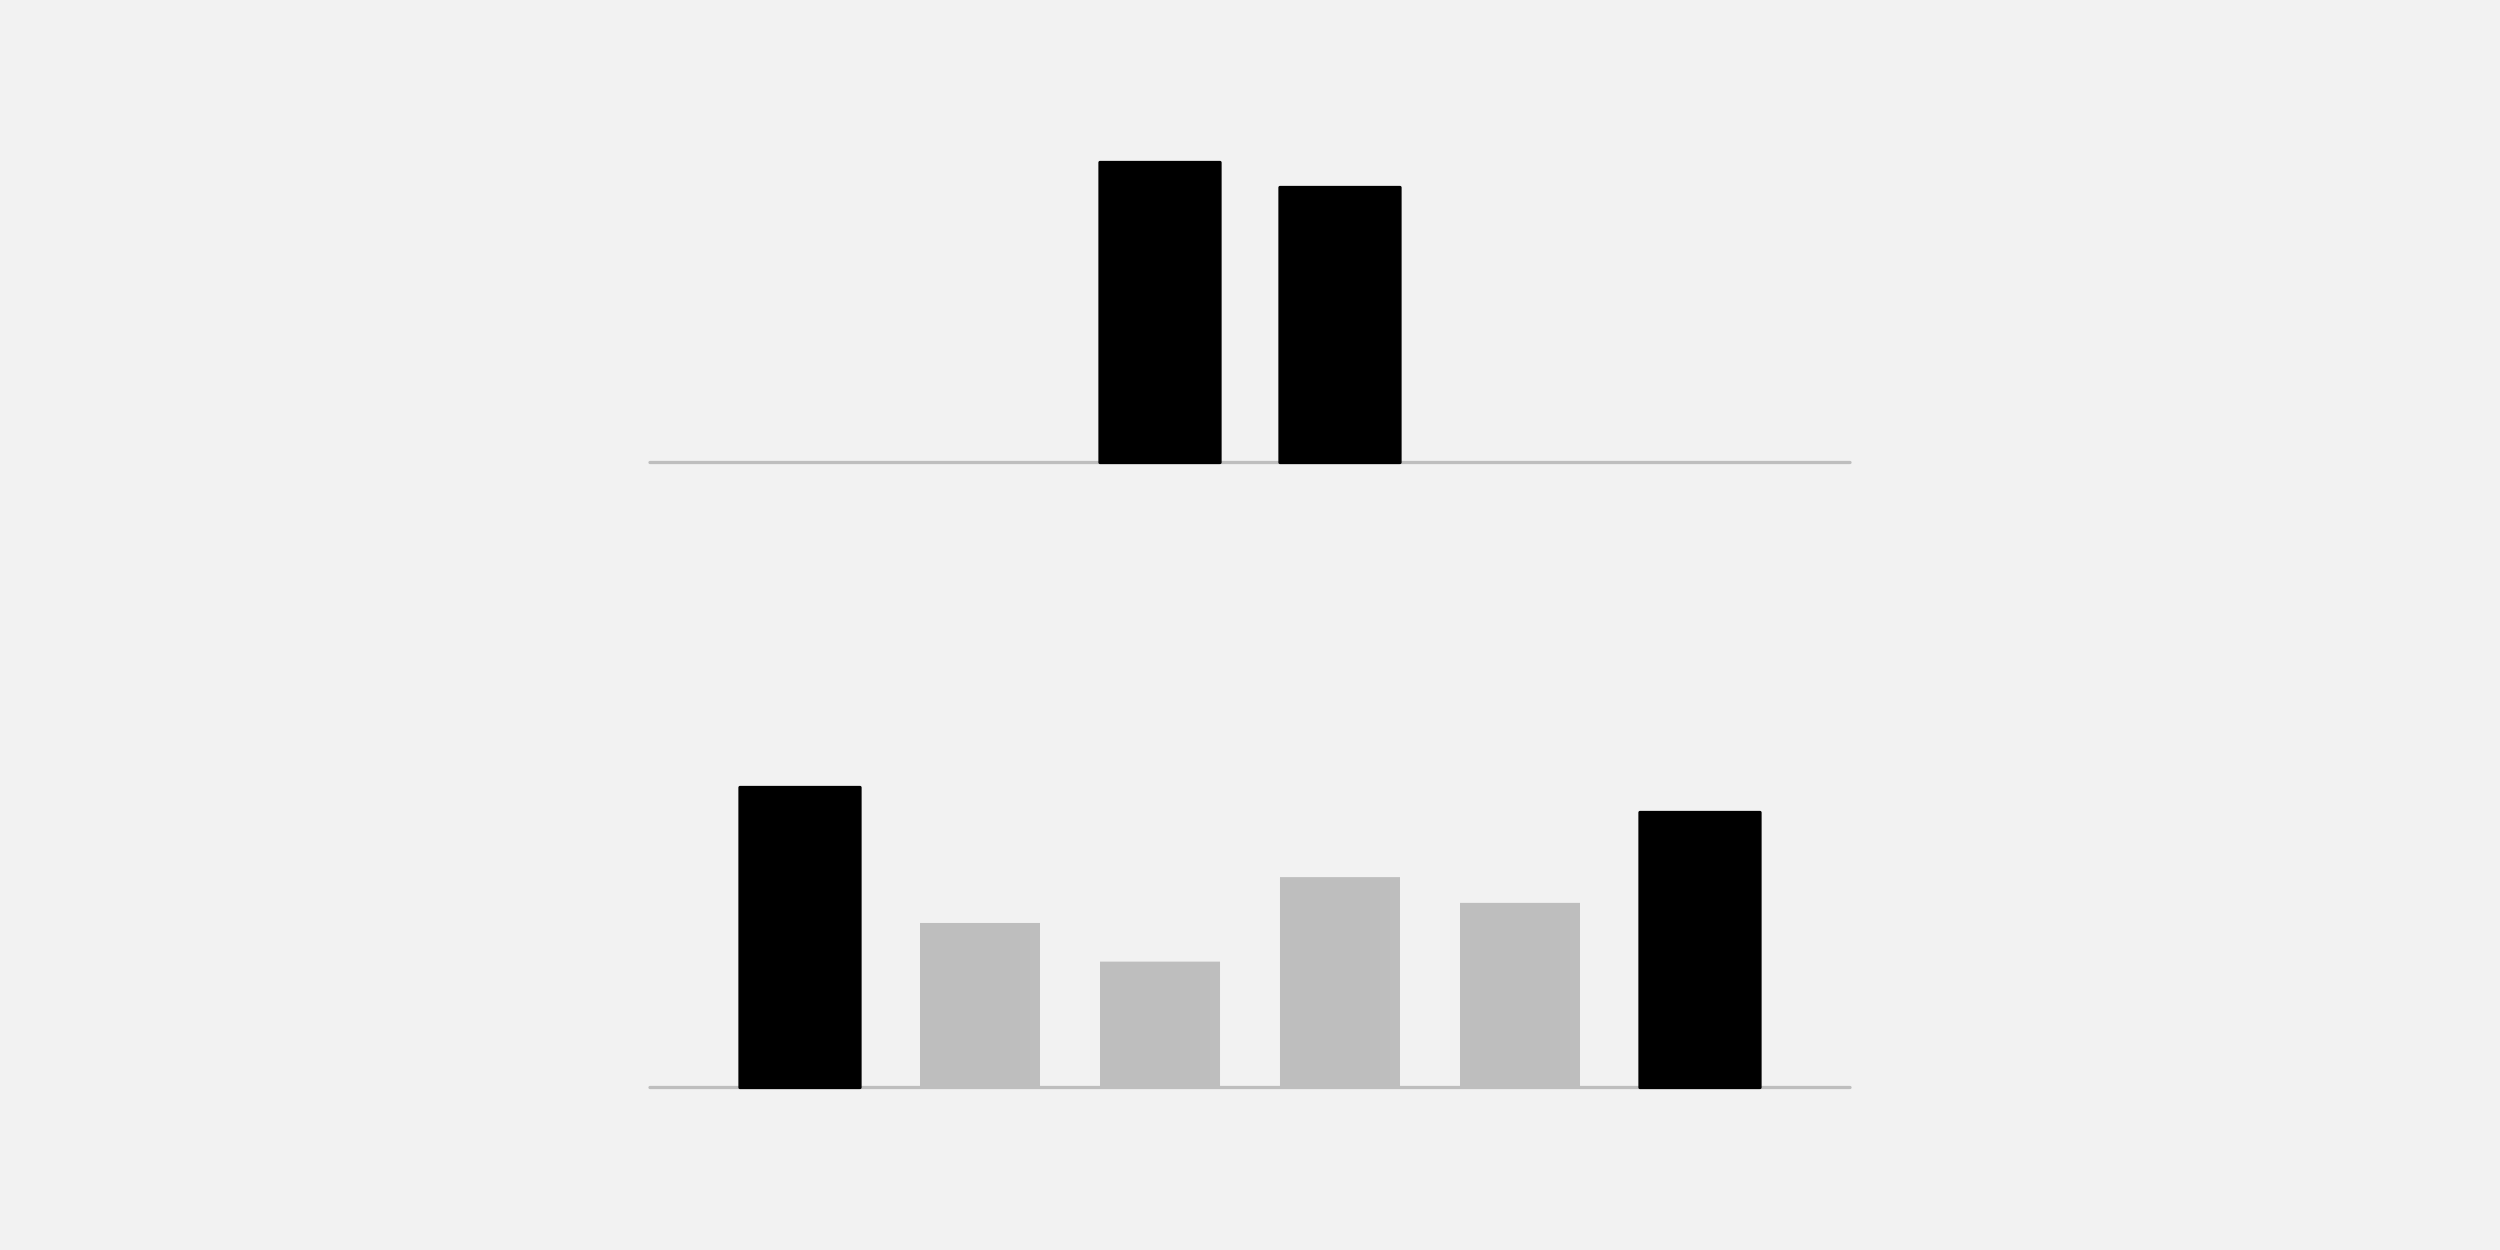
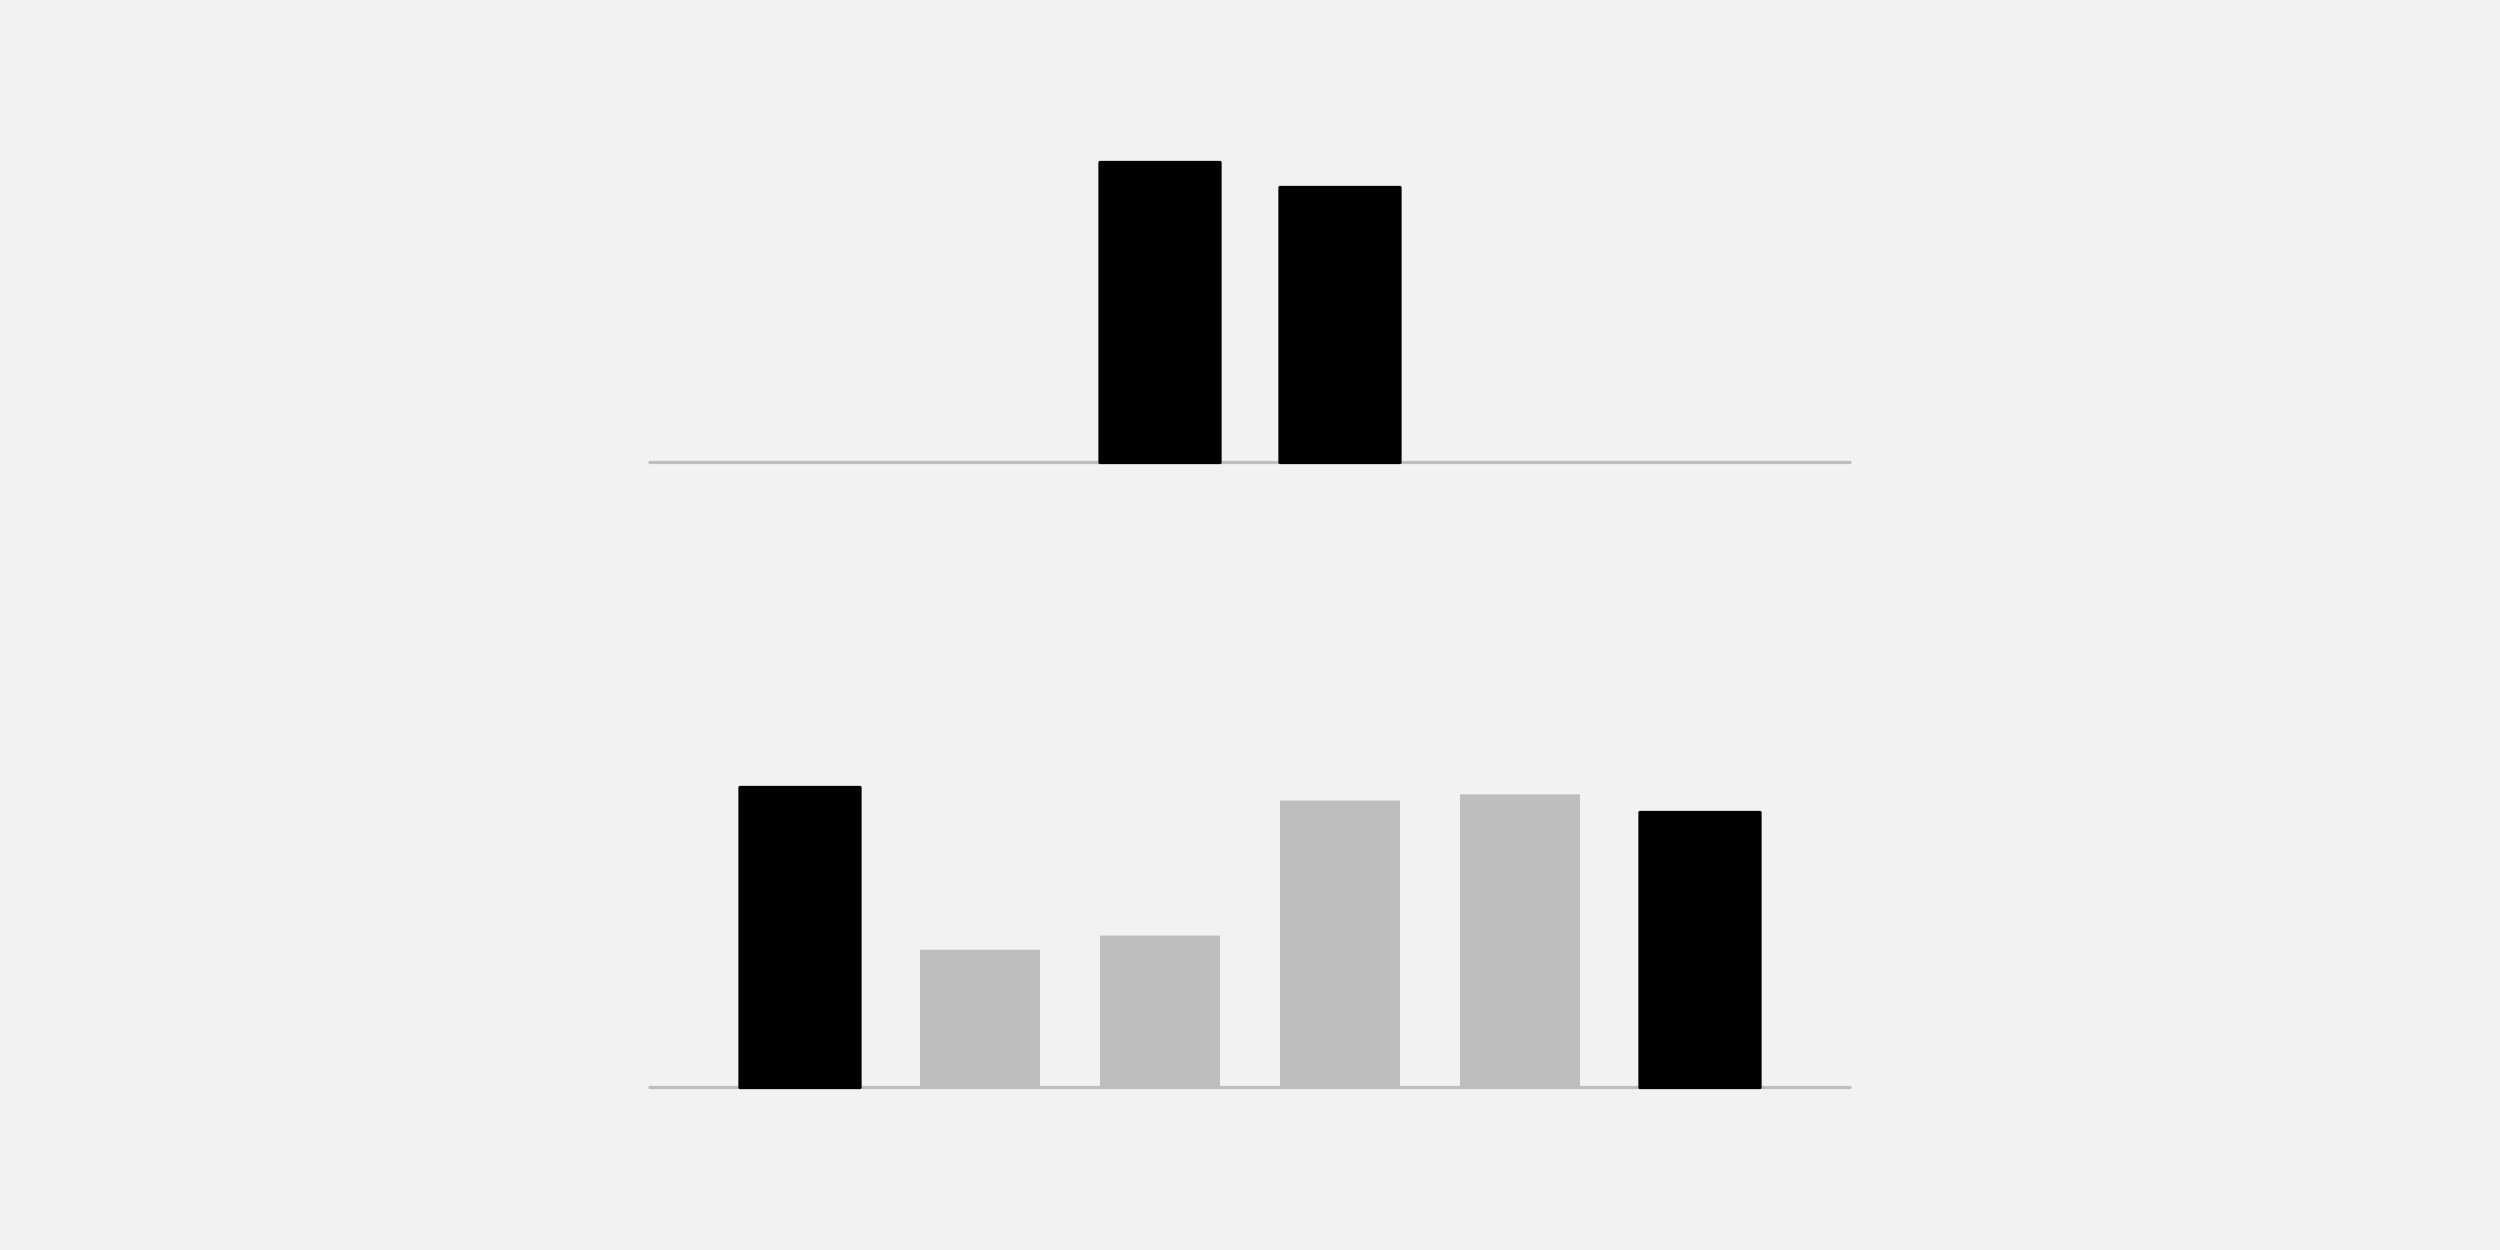
<svg xmlns="http://www.w3.org/2000/svg" width="576pt" height="288pt" viewBox="0 0 576 288" version="1.1">
  <g id="surface26">
    <rect x="0" y="0" width="576" height="288" style="fill:rgb(94.902%,94.902%,94.902%);fill-opacity:1;stroke:none;" />
    <path style="fill:none;stroke-width:0.75;stroke-linecap:round;stroke-linejoin:round;stroke:rgb(74.51%,74.51%,74.51%);stroke-opacity:1;stroke-miterlimit:10;" d="M 149.762 106.559 L 426.238 106.559 " />
    <path style="fill-rule:nonzero;fill:rgb(0%,0%,0%);fill-opacity:1;stroke-width:0.75;stroke-linecap:round;stroke-linejoin:round;stroke:rgb(0%,0%,0%);stroke-opacity:1;stroke-miterlimit:10;" d="M 253.441 106.559 L 281.09 106.559 L 281.09 37.438 L 253.441 37.438 Z M 253.441 106.559 " />
    <path style="fill-rule:nonzero;fill:rgb(0%,0%,0%);fill-opacity:1;stroke-width:0.75;stroke-linecap:round;stroke-linejoin:round;stroke:rgb(0%,0%,0%);stroke-opacity:1;stroke-miterlimit:10;" d="M 294.91 106.559 L 322.559 106.559 L 322.559 43.199 L 294.91 43.199 Z M 294.91 106.559 " />
    <path style="fill:none;stroke-width:0.75;stroke-linecap:round;stroke-linejoin:round;stroke:rgb(74.51%,74.51%,74.51%);stroke-opacity:1;stroke-miterlimit:10;" d="M 149.762 250.559 L 426.238 250.559 " />
    <path style="fill-rule:nonzero;fill:rgb(0%,0%,0%);fill-opacity:1;stroke-width:0.75;stroke-linecap:round;stroke-linejoin:round;stroke:rgb(0%,0%,0%);stroke-opacity:1;stroke-miterlimit:10;" d="M 170.496 250.559 L 198.145 250.559 L 198.145 181.438 L 170.496 181.438 Z M 170.496 250.559 " />
-     <path style=" stroke:none;fill-rule:nonzero;fill:rgb(74.51%,74.51%,74.51%);fill-opacity:1;" d="M 211.969 250.559 L 239.617 250.559 L 239.617 212.652 L 211.969 212.652 Z M 211.969 250.559 " />
-     <path style=" stroke:none;fill-rule:nonzero;fill:rgb(74.51%,74.51%,74.51%);fill-opacity:1;" d="M 253.441 250.559 L 281.09 250.559 L 281.09 221.555 L 253.441 221.555 Z M 253.441 250.559 " />
-     <path style=" stroke:none;fill-rule:nonzero;fill:rgb(74.51%,74.51%,74.51%);fill-opacity:1;" d="M 294.91 250.559 L 322.559 250.559 L 322.559 202.09 L 294.91 202.09 Z M 294.91 250.559 " />
-     <path style=" stroke:none;fill-rule:nonzero;fill:rgb(74.51%,74.51%,74.51%);fill-opacity:1;" d="M 336.383 250.559 L 364.031 250.559 L 364.031 208.02 L 336.383 208.02 Z M 336.383 250.559 " />
+     <path style=" stroke:none;fill-rule:nonzero;fill:rgb(74.51%,74.51%,74.51%);fill-opacity:1;" d="M 211.969 250.559 L 239.617 250.559 L 239.617 218.824 L 211.969 218.824 Z M 211.969 250.559 " />
+     <path style=" stroke:none;fill-rule:nonzero;fill:rgb(74.51%,74.51%,74.51%);fill-opacity:1;" d="M 253.441 250.559 L 281.09 250.559 L 281.09 215.559 L 253.441 215.559 Z M 253.441 250.559 " />
+     <path style=" stroke:none;fill-rule:nonzero;fill:rgb(74.51%,74.51%,74.51%);fill-opacity:1;" d="M 294.91 250.559 L 322.559 250.559 L 322.559 184.438 L 294.91 184.438 Z M 294.91 250.559 " />
+     <path style=" stroke:none;fill-rule:nonzero;fill:rgb(74.51%,74.51%,74.51%);fill-opacity:1;" d="M 336.383 250.559 L 364.031 250.559 L 364.031 183.02 L 336.383 183.02 Z M 336.383 250.559 " />
    <path style="fill-rule:nonzero;fill:rgb(0%,0%,0%);fill-opacity:1;stroke-width:0.75;stroke-linecap:round;stroke-linejoin:round;stroke:rgb(0%,0%,0%);stroke-opacity:1;stroke-miterlimit:10;" d="M 377.855 250.559 L 405.504 250.559 L 405.504 187.199 L 377.855 187.199 Z M 377.855 250.559 " />
  </g>
</svg>
